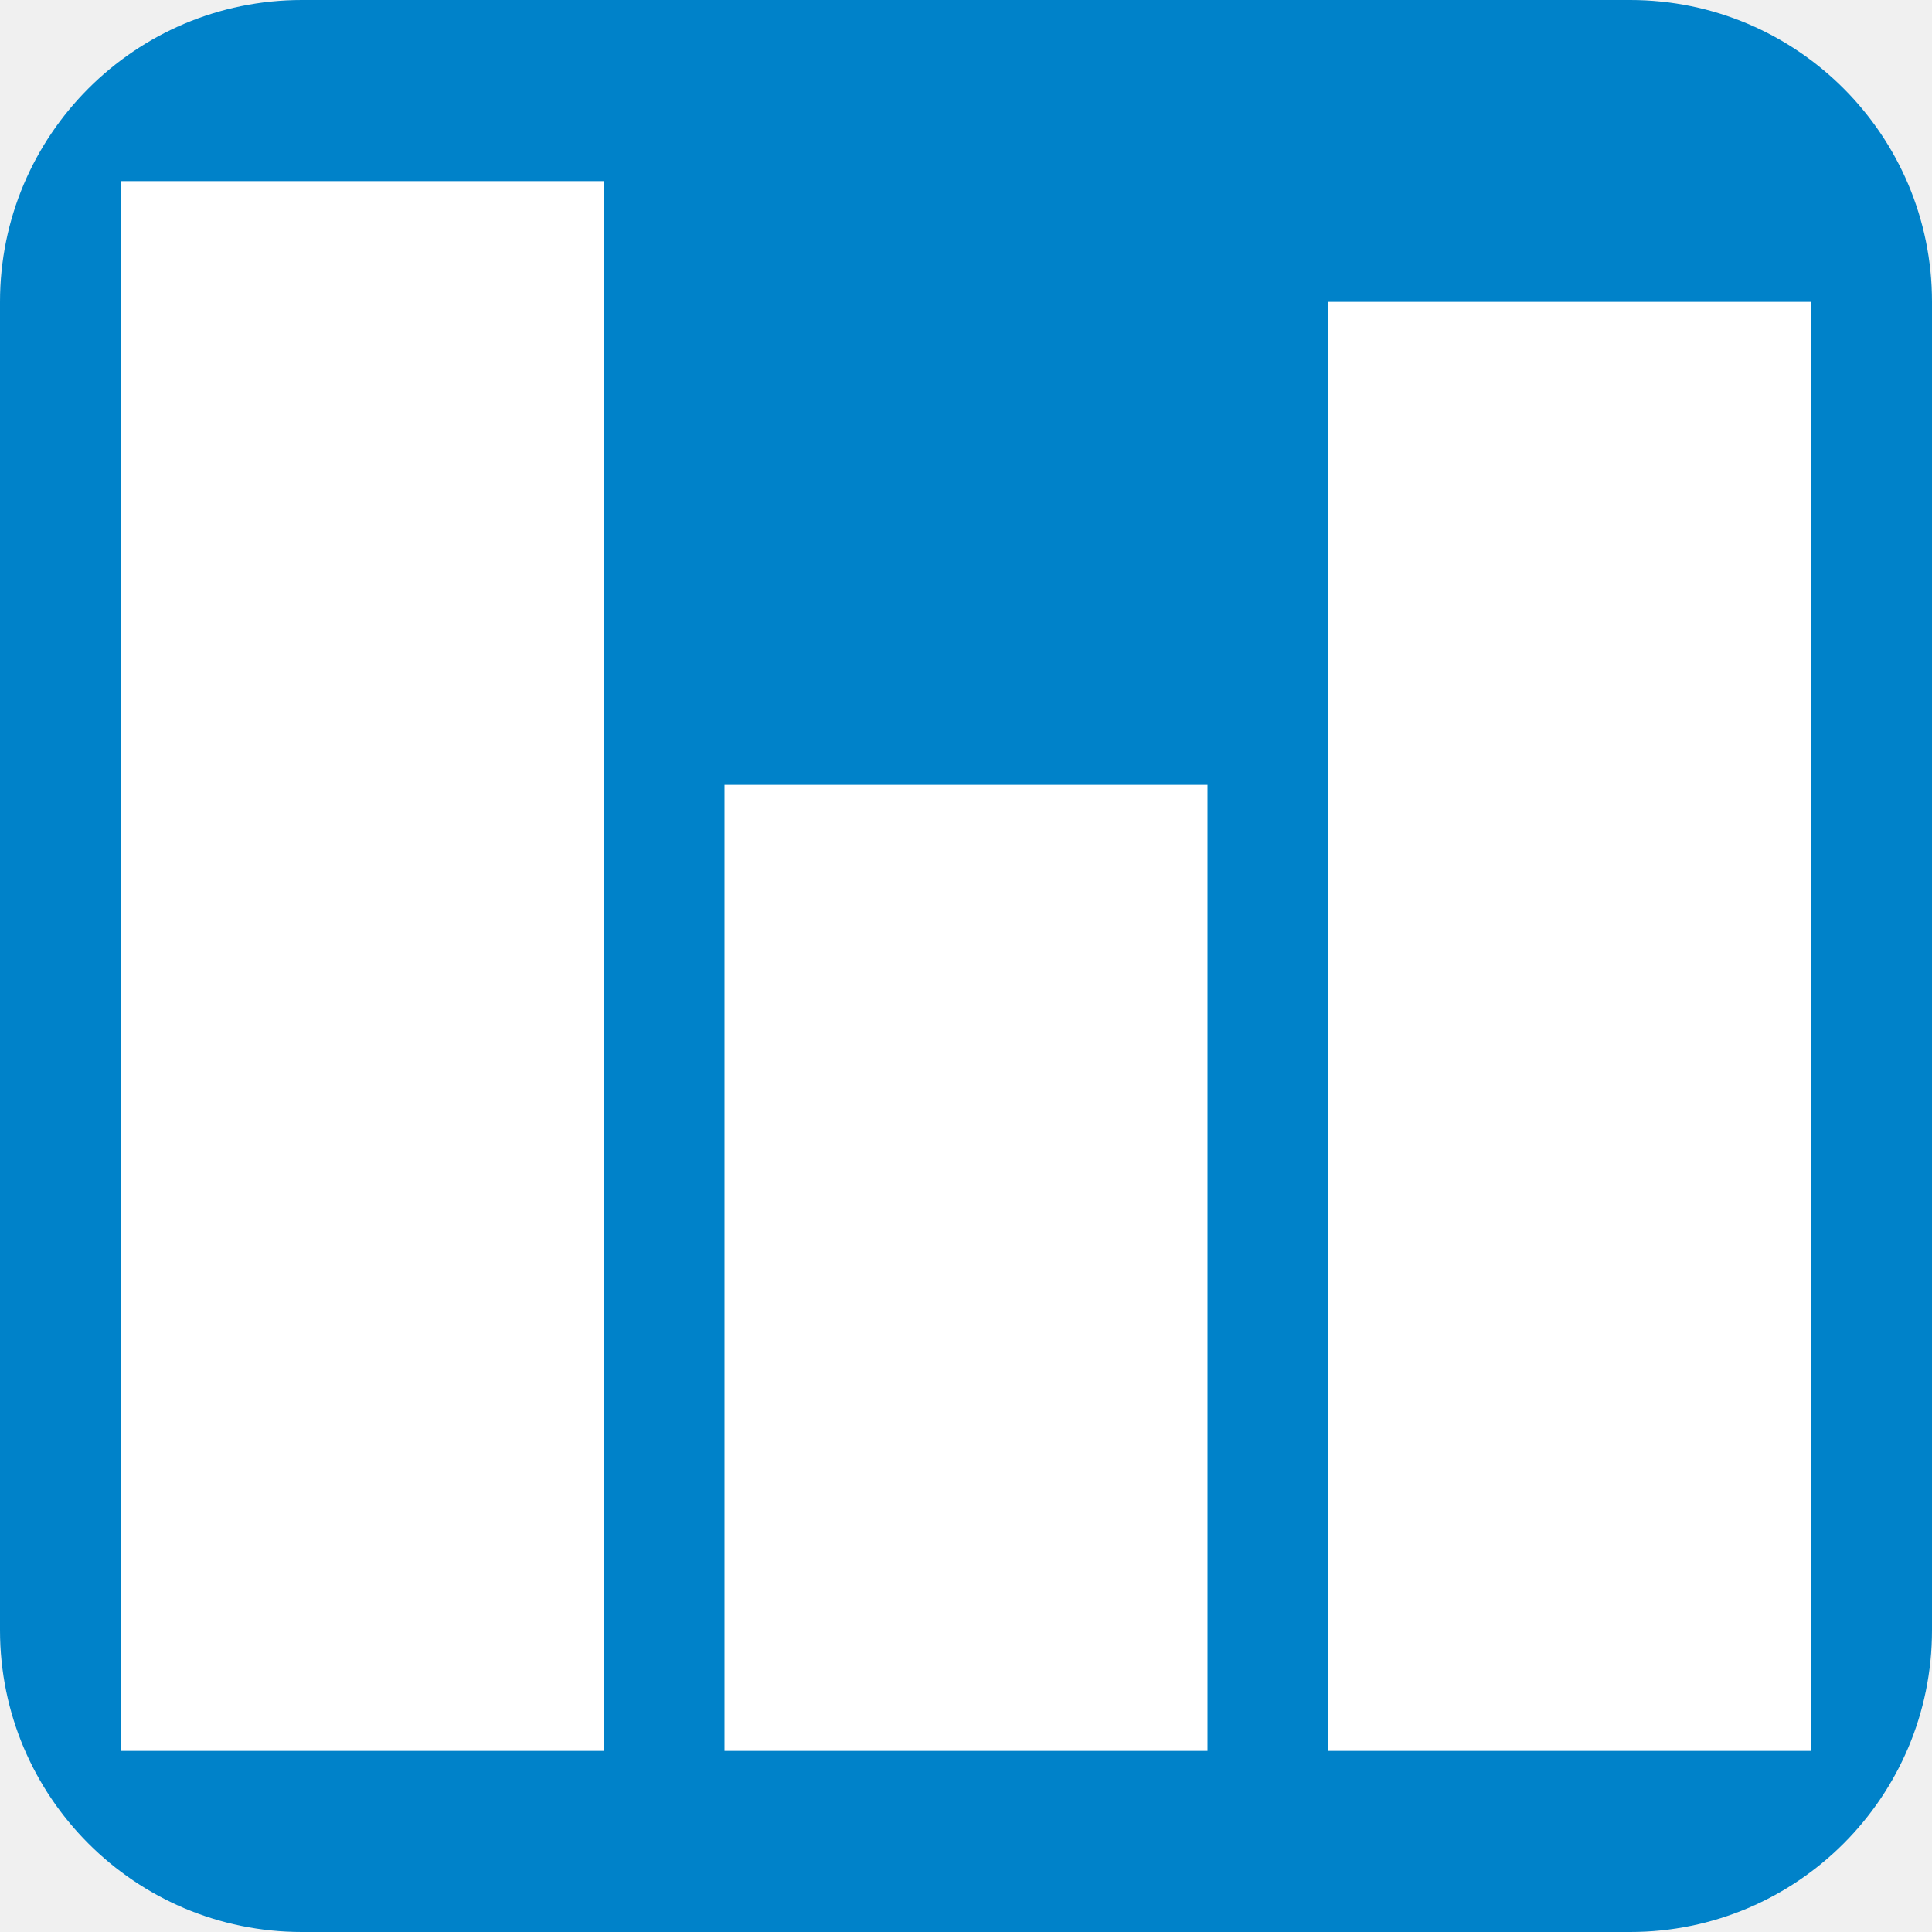
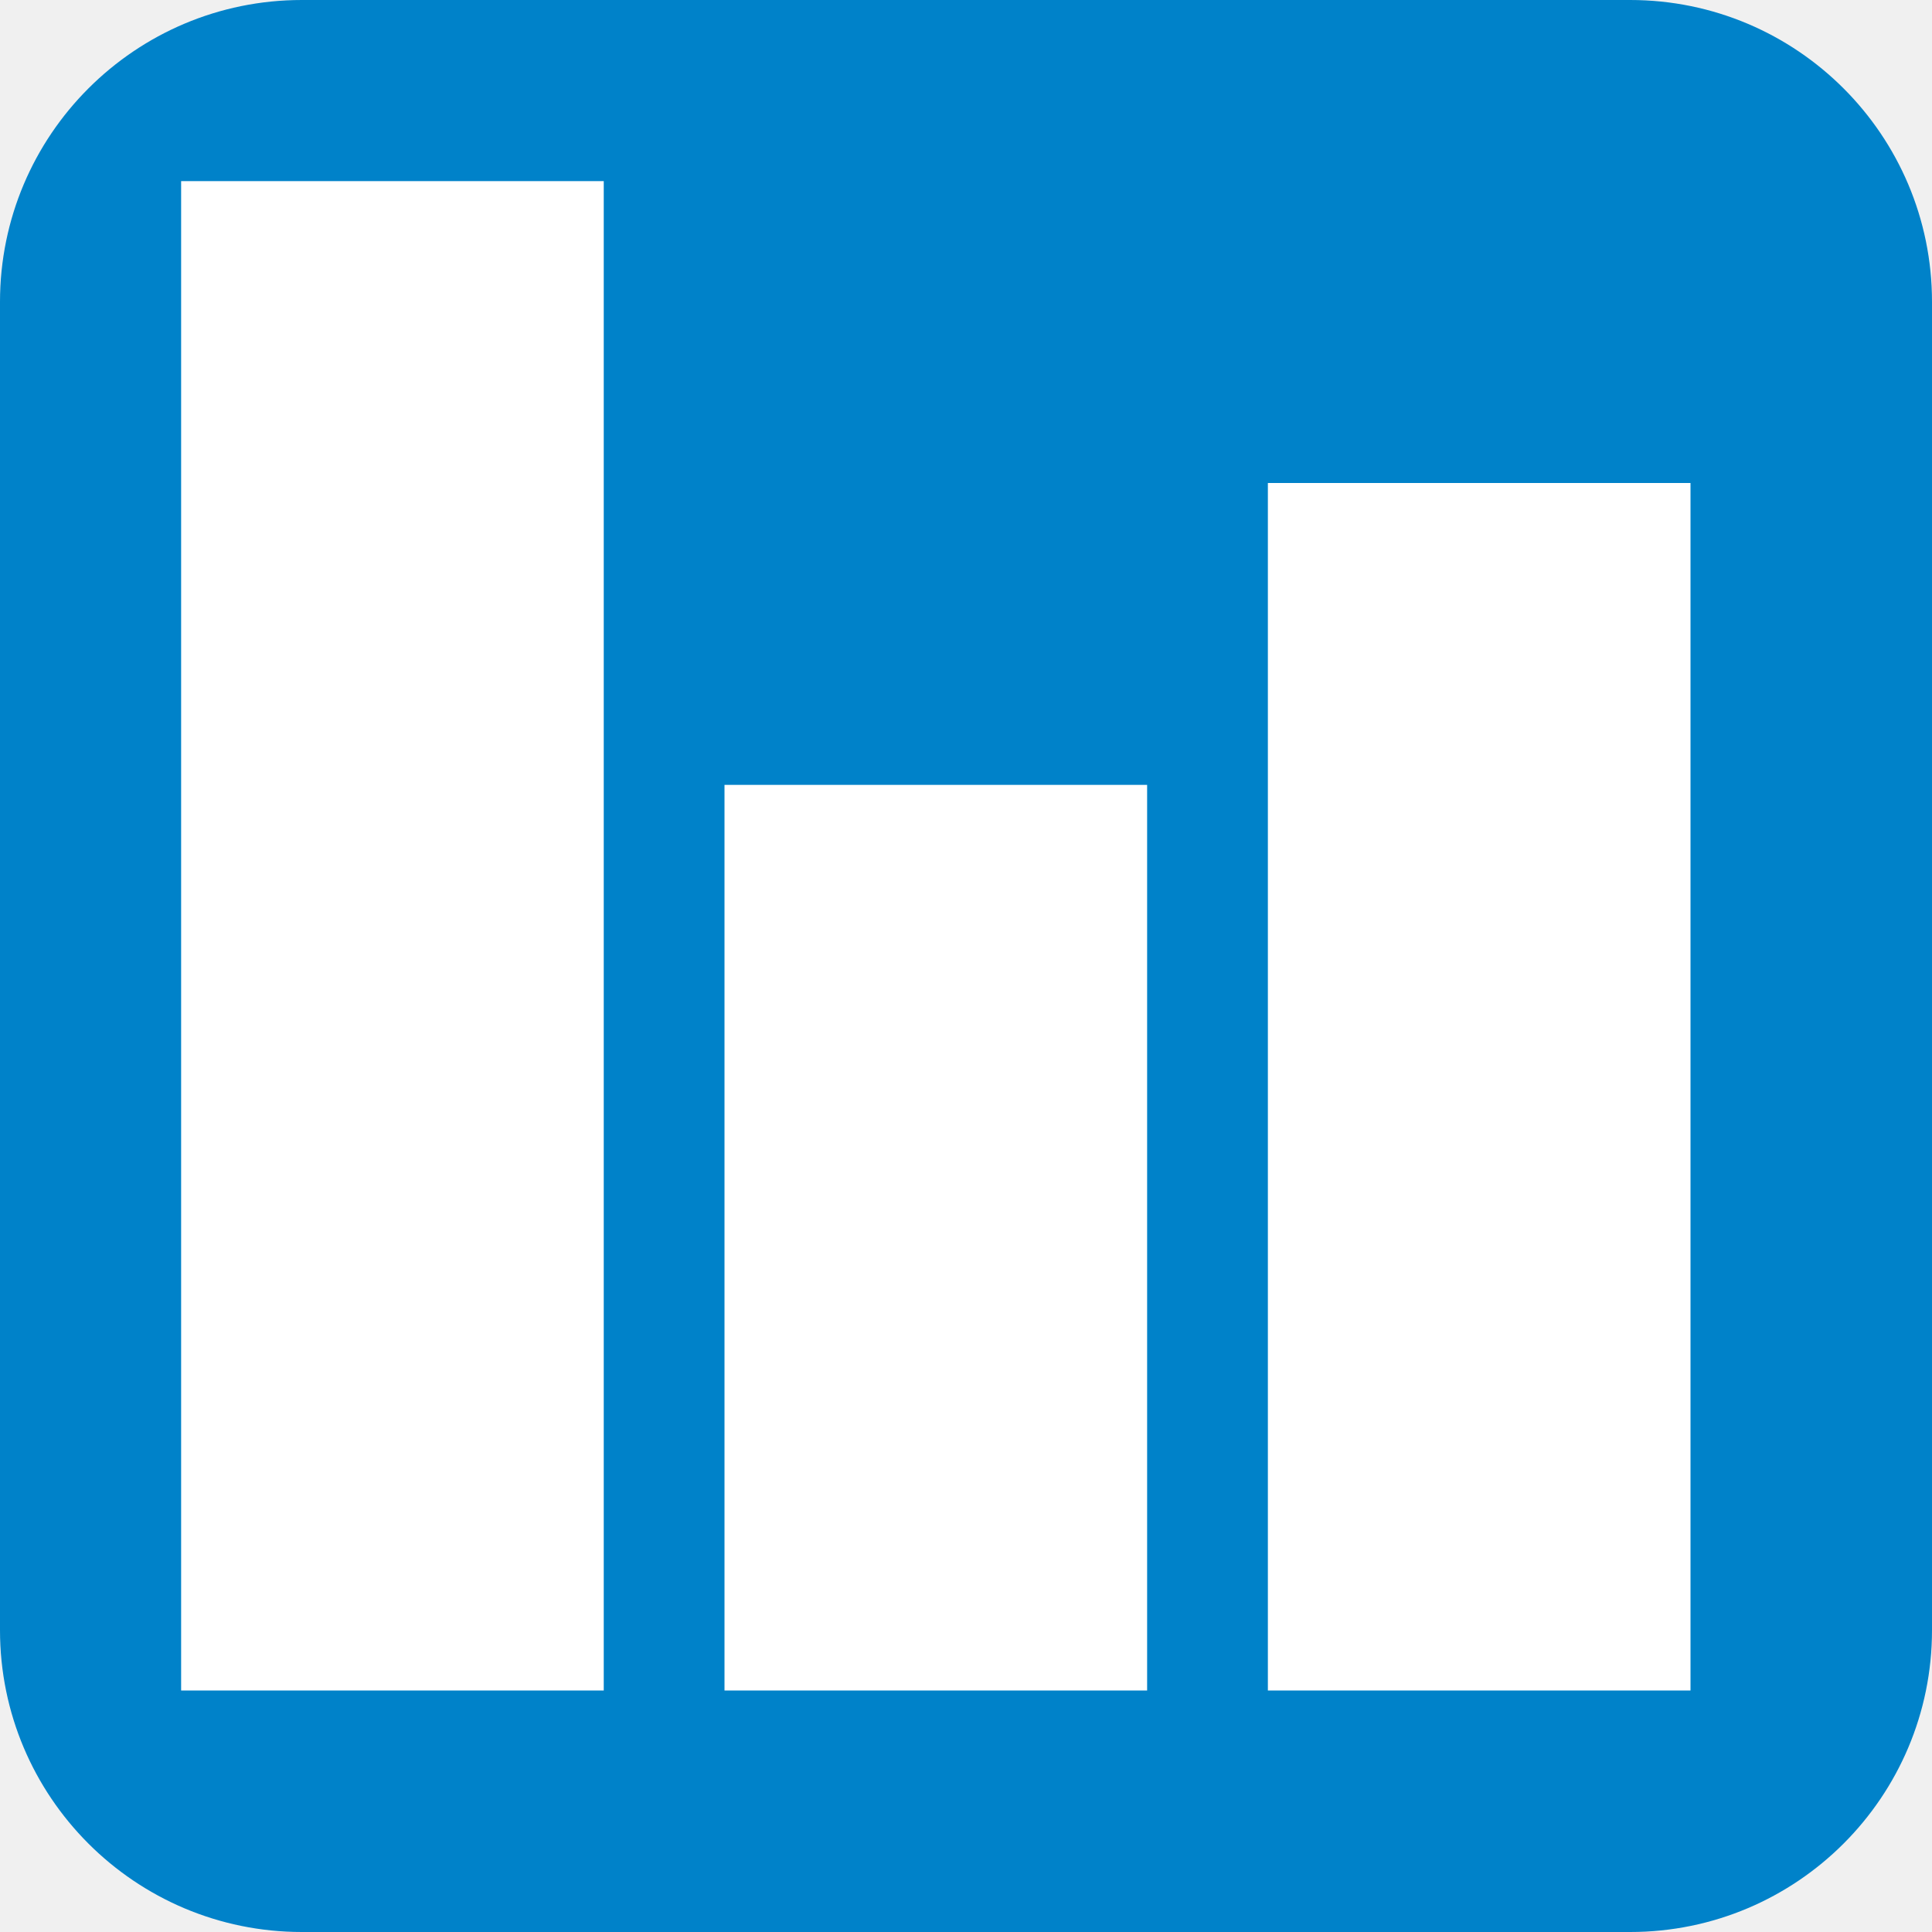
- <svg xmlns="http://www.w3.org/2000/svg" version="1.1" xml:space="preserve" height="128" width="128" enable-background="new 0 0 595.275 311.111" y="0px" x="0px" viewBox="0 0 128 128">
-   <rect rx="20" ry="20" height="128" width="128" y="0" x="0" fill="#0082c9" />
-   <rect style="fill:#ffffff;fill-opacity:1;stroke:none" width="32" height="104" x="8" y="12" />
-   <rect style="fill:#ffffff;fill-opacity:1;stroke:none" width="32" height="64" x="48" y="52" />
-   <rect style="fill:#ffffff;fill-opacity:1;stroke:none" width="32" height="96" x="88" y="20" />
+ <svg xmlns="http://www.w3.org/2000/svg" id="svg10" viewBox="0 0 128 128" x="0px" y="0px" enable-background="new 0 0 595.275 311.111" width="128" height="128" xml:space="preserve" version="1.1">
+   <defs id="defs14" />
+   <rect id="rect2" fill="#0082c9" x="0" y="0" width="128" height="128" ry="20" rx="20" />
+   <rect id="rect4" y="12" x="12" height="100" width="28" style="fill:#ffffff;fill-opacity:1;stroke:none;stroke-width:0.917" />
+   <rect id="rect6" y="52" x="48" height="60" width="28" style="fill:#ffffff;fill-opacity:1;stroke:none;stroke-width:0.906" />
+   <rect id="rect8" y="32" x="84" height="80" width="28" style="fill:#ffffff;fill-opacity:1;stroke:none;stroke-width:0.854" />
</svg>
